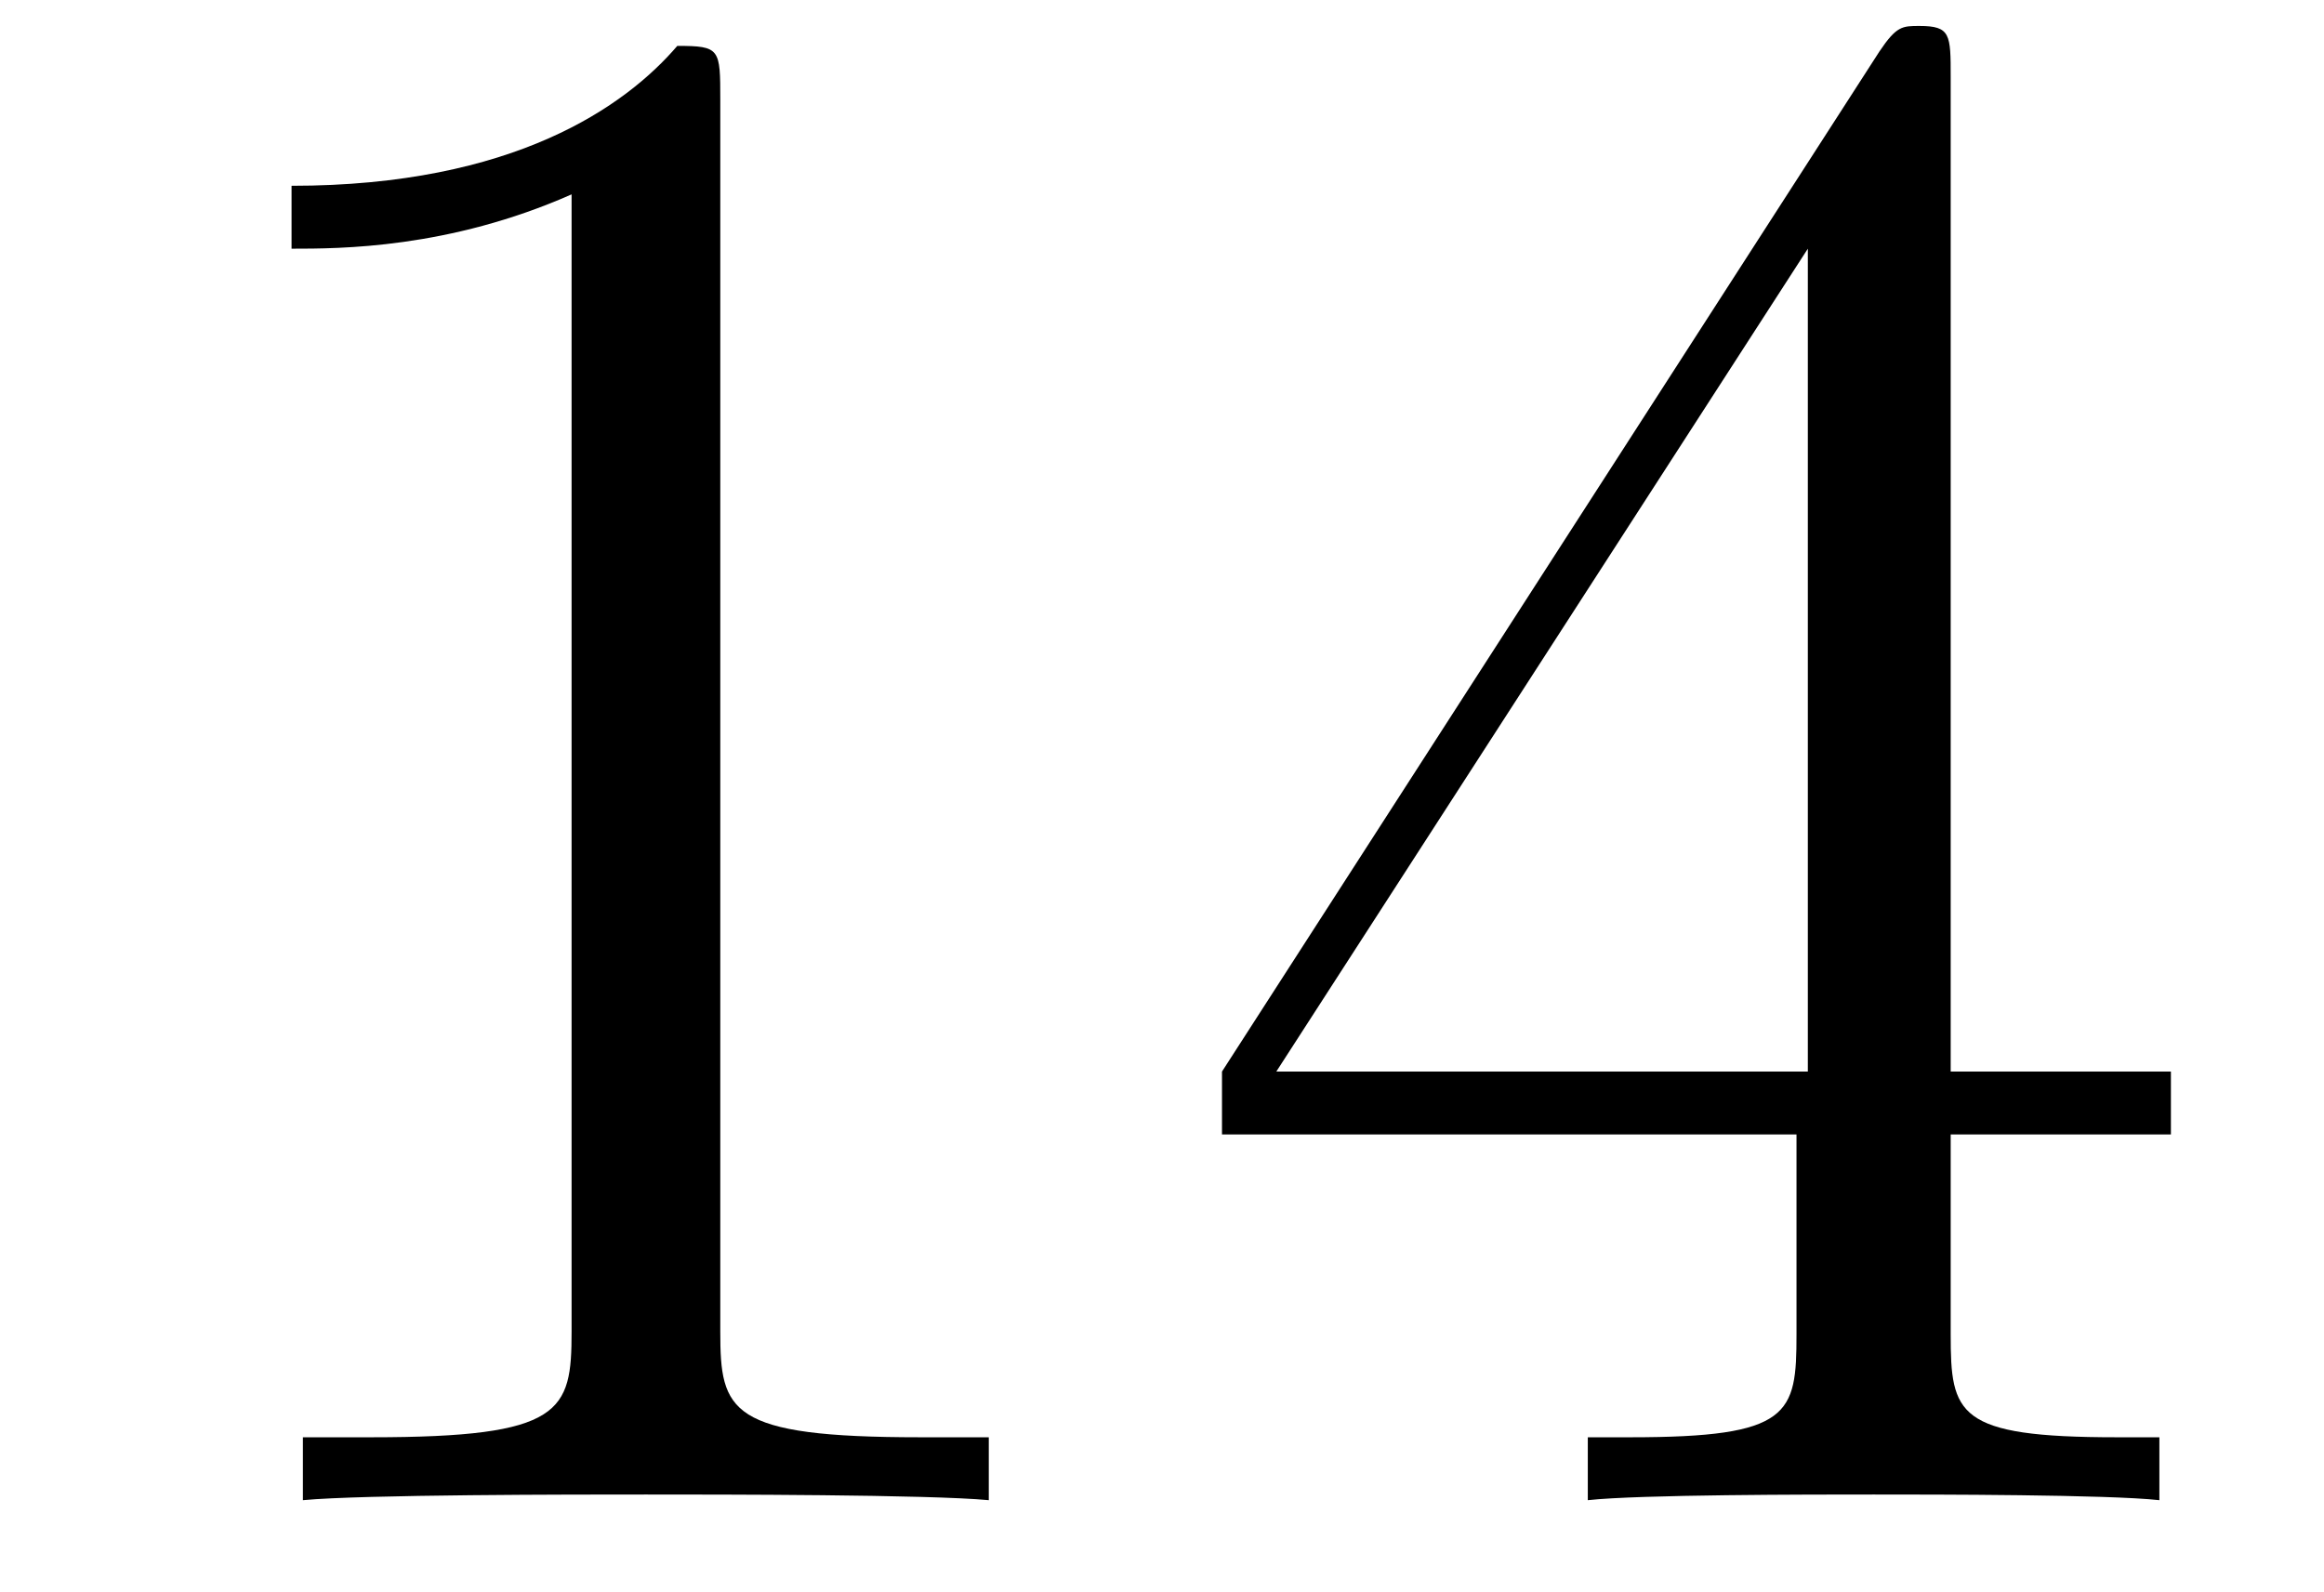
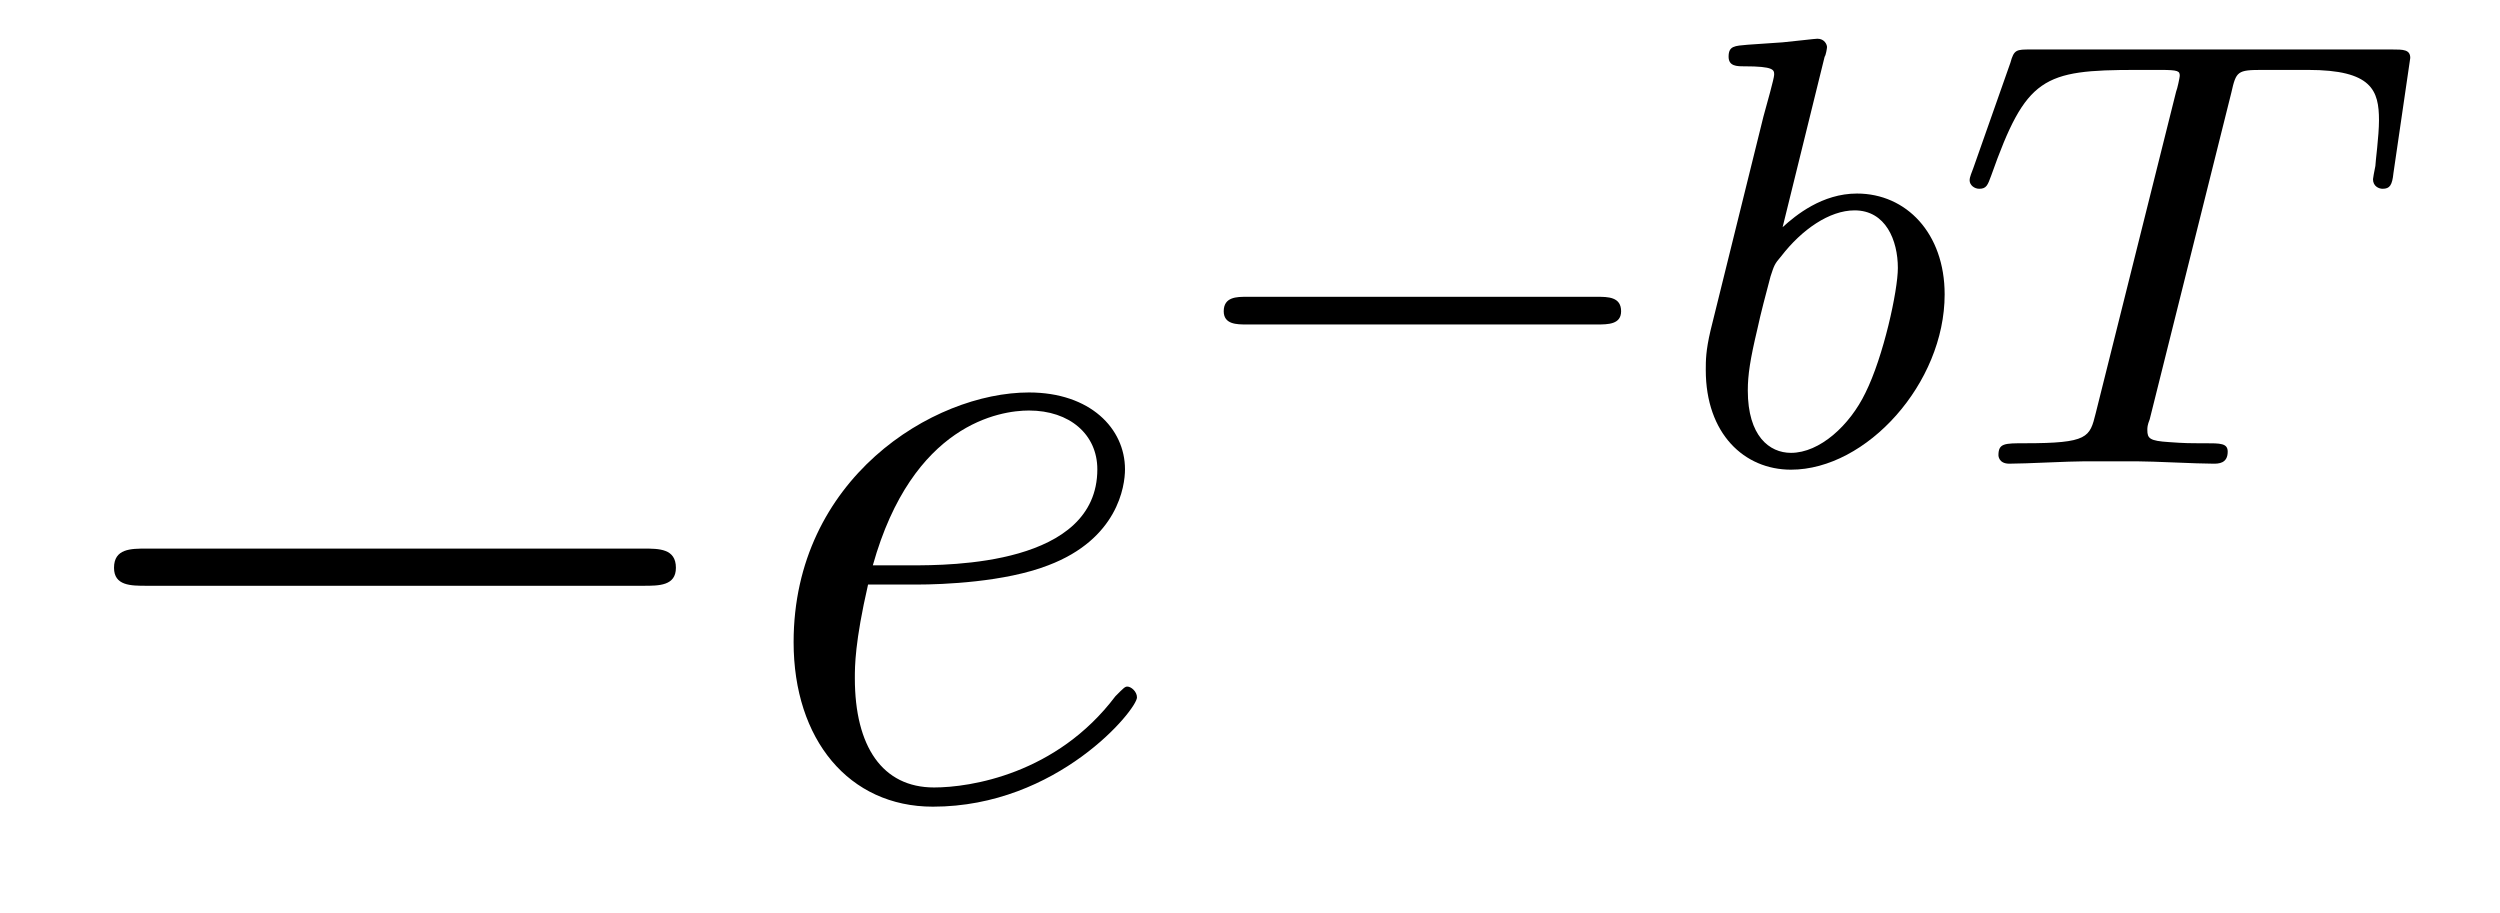
- <svg xmlns="http://www.w3.org/2000/svg" xmlns:xlink="http://www.w3.org/1999/xlink" viewBox="0 0 12.706 8.704" version="1.2">
+ <svg xmlns="http://www.w3.org/2000/svg" xmlns:xlink="http://www.w3.org/1999/xlink" viewBox="0 0 32.538 11.87" version="1.2">
  <defs>
    <g>
      <symbol overflow="visible" id="glyph0-0">
        <path style="stroke:none;" d="" />
      </symbol>
      <symbol overflow="visible" id="glyph0-1">
-         <path style="stroke:none;" d="M 3.438 -7.656 C 3.438 -7.938 3.438 -7.953 3.203 -7.953 C 2.922 -7.625 2.312 -7.188 1.094 -7.188 L 1.094 -6.844 C 1.359 -6.844 1.953 -6.844 2.625 -7.141 L 2.625 -0.922 C 2.625 -0.484 2.578 -0.344 1.531 -0.344 L 1.156 -0.344 L 1.156 0 C 1.484 -0.031 2.641 -0.031 3.031 -0.031 C 3.438 -0.031 4.578 -0.031 4.906 0 L 4.906 -0.344 L 4.531 -0.344 C 3.484 -0.344 3.438 -0.484 3.438 -0.922 Z M 3.438 -7.656 " />
+         <path style="stroke:none;" d="M 7.875 -2.75 C 8.078 -2.75 8.297 -2.75 8.297 -2.984 C 8.297 -3.234 8.078 -3.234 7.875 -3.234 L 1.406 -3.234 C 1.203 -3.234 0.984 -3.234 0.984 -2.984 C 0.984 -2.75 1.203 -2.75 1.406 -2.75 Z M 7.875 -2.75 " />
      </symbol>
-       <symbol overflow="visible" id="glyph0-2">
-         <path style="stroke:none;" d="M 4.312 -7.781 C 4.312 -8.016 4.312 -8.062 4.141 -8.062 C 4.047 -8.062 4.016 -8.062 3.922 -7.922 L 0.328 -2.344 L 0.328 -2 L 3.469 -2 L 3.469 -0.906 C 3.469 -0.469 3.438 -0.344 2.562 -0.344 L 2.328 -0.344 L 2.328 0 C 2.609 -0.031 3.547 -0.031 3.891 -0.031 C 4.219 -0.031 5.172 -0.031 5.453 0 L 5.453 -0.344 L 5.219 -0.344 C 4.344 -0.344 4.312 -0.469 4.312 -0.906 L 4.312 -2 L 5.516 -2 L 5.516 -2.344 L 4.312 -2.344 Z M 3.531 -6.844 L 3.531 -2.344 L 0.625 -2.344 Z M 3.531 -6.844 " />
+       <symbol overflow="visible" id="glyph1-0">
+         <path style="stroke:none;" d="" />
+       </symbol>
+       <symbol overflow="visible" id="glyph1-1">
+         <path style="stroke:none;" d="M 2.141 -2.766 C 2.469 -2.766 3.281 -2.797 3.844 -3.016 C 4.75 -3.359 4.844 -4.047 4.844 -4.266 C 4.844 -4.797 4.391 -5.266 3.594 -5.266 C 2.344 -5.266 0.531 -4.141 0.531 -2.016 C 0.531 -0.75 1.25 0.125 2.344 0.125 C 3.969 0.125 5 -1.141 5 -1.297 C 5 -1.375 4.922 -1.438 4.875 -1.438 C 4.844 -1.438 4.828 -1.422 4.719 -1.312 C 3.953 -0.297 2.828 -0.125 2.359 -0.125 C 1.688 -0.125 1.328 -0.656 1.328 -1.547 C 1.328 -1.703 1.328 -2.016 1.5 -2.766 Z M 1.562 -3.016 C 2.078 -4.859 3.219 -5.031 3.594 -5.031 C 4.125 -5.031 4.484 -4.719 4.484 -4.266 C 4.484 -3.016 2.562 -3.016 2.062 -3.016 Z M 1.562 -3.016 " />
+       </symbol>
+       <symbol overflow="visible" id="glyph2-0">
+         <path style="stroke:none;" d="" />
+       </symbol>
+       <symbol overflow="visible" id="glyph2-1">
+         <path style="stroke:none;" d="M 5.562 -1.812 C 5.703 -1.812 5.875 -1.812 5.875 -1.984 C 5.875 -2.172 5.703 -2.172 5.562 -2.172 L 1 -2.172 C 0.875 -2.172 0.703 -2.172 0.703 -1.984 C 0.703 -1.812 0.875 -1.812 1 -1.812 Z M 5.562 -1.812 " />
+       </symbol>
+       <symbol overflow="visible" id="glyph3-0">
+         <path style="stroke:none;" d="" />
+       </symbol>
+       <symbol overflow="visible" id="glyph3-1">
+         <path style="stroke:none;" d="M 1.938 -5.297 C 1.953 -5.312 1.969 -5.406 1.969 -5.422 C 1.969 -5.453 1.938 -5.531 1.844 -5.531 C 1.812 -5.531 1.562 -5.5 1.391 -5.484 L 0.938 -5.453 C 0.766 -5.438 0.688 -5.438 0.688 -5.297 C 0.688 -5.172 0.797 -5.172 0.891 -5.172 C 1.281 -5.172 1.281 -5.125 1.281 -5.062 C 1.281 -5.016 1.188 -4.688 1.141 -4.516 L 0.453 -1.734 C 0.391 -1.469 0.391 -1.344 0.391 -1.219 C 0.391 -0.391 0.891 0.078 1.5 0.078 C 2.484 0.078 3.5 -1.047 3.5 -2.203 C 3.5 -3 3 -3.516 2.359 -3.516 C 1.906 -3.516 1.562 -3.234 1.391 -3.078 Z M 1.5 -0.141 C 1.219 -0.141 0.938 -0.359 0.938 -0.953 C 0.938 -1.156 0.969 -1.359 1.062 -1.75 C 1.109 -1.969 1.172 -2.203 1.234 -2.438 C 1.281 -2.578 1.281 -2.594 1.375 -2.703 C 1.641 -3.047 2 -3.297 2.328 -3.297 C 2.734 -3.297 2.891 -2.906 2.891 -2.547 C 2.891 -2.25 2.703 -1.391 2.469 -0.922 C 2.266 -0.5 1.875 -0.141 1.5 -0.141 Z M 1.5 -0.141 " />
+       </symbol>
+       <symbol overflow="visible" id="glyph3-2">
+         <path style="stroke:none;" d="M 3.609 -4.828 C 3.672 -5.109 3.688 -5.125 4.016 -5.125 L 4.609 -5.125 C 5.438 -5.125 5.531 -4.859 5.531 -4.469 C 5.531 -4.266 5.484 -3.922 5.484 -3.875 C 5.469 -3.797 5.453 -3.719 5.453 -3.703 C 5.453 -3.609 5.531 -3.578 5.578 -3.578 C 5.672 -3.578 5.703 -3.625 5.719 -3.781 L 5.938 -5.281 C 5.938 -5.391 5.844 -5.391 5.703 -5.391 L 1 -5.391 C 0.812 -5.391 0.781 -5.391 0.734 -5.219 L 0.25 -3.844 C 0.234 -3.797 0.203 -3.734 0.203 -3.688 C 0.203 -3.625 0.266 -3.578 0.328 -3.578 C 0.422 -3.578 0.438 -3.625 0.484 -3.75 C 0.938 -5.031 1.156 -5.125 2.375 -5.125 L 2.688 -5.125 C 2.922 -5.125 2.938 -5.109 2.938 -5.047 C 2.938 -5.031 2.906 -4.875 2.891 -4.844 L 1.844 -0.656 C 1.766 -0.344 1.75 -0.266 0.922 -0.266 C 0.656 -0.266 0.578 -0.266 0.578 -0.109 C 0.578 -0.109 0.578 0 0.719 0 C 0.938 0 1.484 -0.031 1.703 -0.031 L 2.375 -0.031 C 2.594 -0.031 3.156 0 3.375 0 C 3.438 0 3.562 0 3.562 -0.156 C 3.562 -0.266 3.469 -0.266 3.266 -0.266 C 3.062 -0.266 3 -0.266 2.797 -0.281 C 2.547 -0.297 2.516 -0.328 2.516 -0.438 C 2.516 -0.469 2.516 -0.5 2.547 -0.578 Z M 3.609 -4.828 " />
      </symbol>
    </g>
-     <clipPath id="clip1">
-       <path d="M 1 0 L 12 0 L 12 8.703 L 1 8.703 Z M 1 0 " />
-     </clipPath>
  </defs>
  <g id="surface1">
-     <g clip-path="url(#clip1)" clip-rule="nonzero">
-       <g style="fill:rgb(0%,0%,0%);fill-opacity:1;">
-         <use xlink:href="#glyph0-1" x="0.5" y="8.204" />
-         <use xlink:href="#glyph0-2" x="6.353" y="8.204" />
-       </g>
+     <g style="fill:rgb(0%,0%,0%);fill-opacity:1;">
+       <use xlink:href="#glyph0-1" x="0.5" y="10.374" />
+     </g>
+     <g style="fill:rgb(0%,0%,0%);fill-opacity:1;">
+       <use xlink:href="#glyph1-1" x="9.798" y="10.374" />
+     </g>
+     <g style="fill:rgb(0%,0%,0%);fill-opacity:1;">
+       <use xlink:href="#glyph2-1" x="15.224" y="6.035" />
+     </g>
+     <g style="fill:rgb(0%,0%,0%);fill-opacity:1;">
+       <use xlink:href="#glyph3-1" x="21.81" y="6.035" />
+       <use xlink:href="#glyph3-2" x="25.432" y="6.035" />
    </g>
  </g>
</svg>
